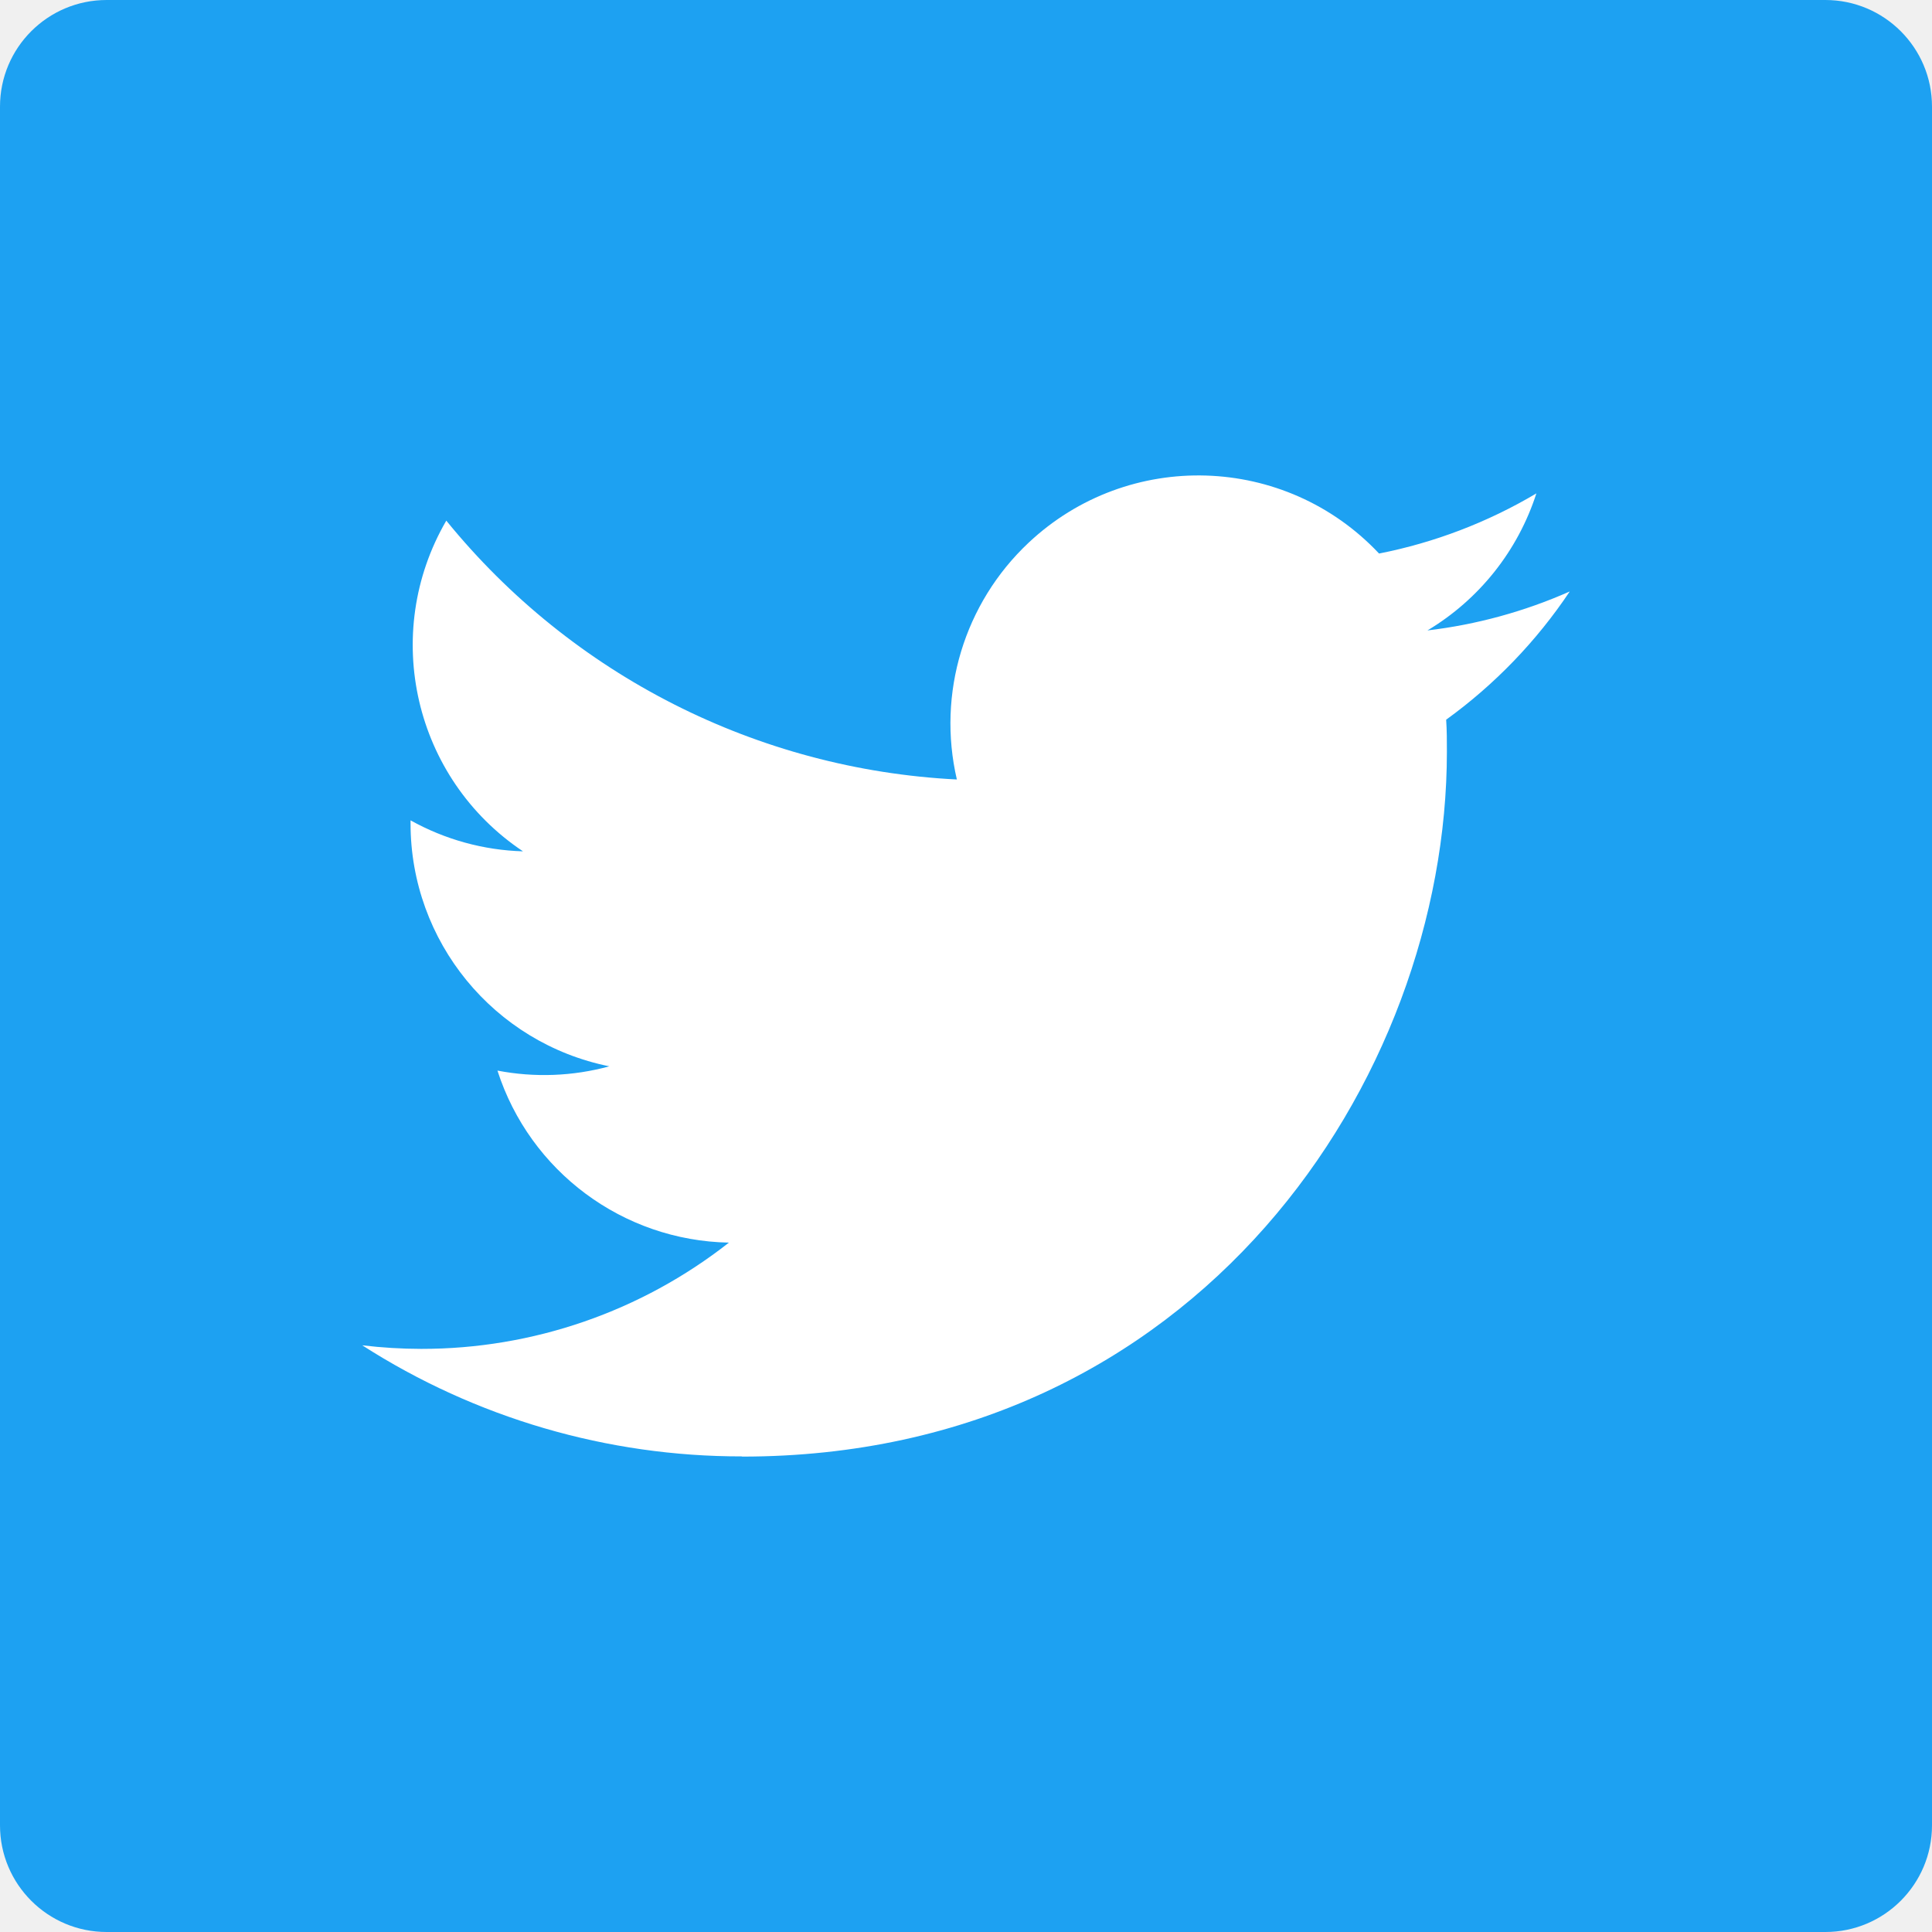
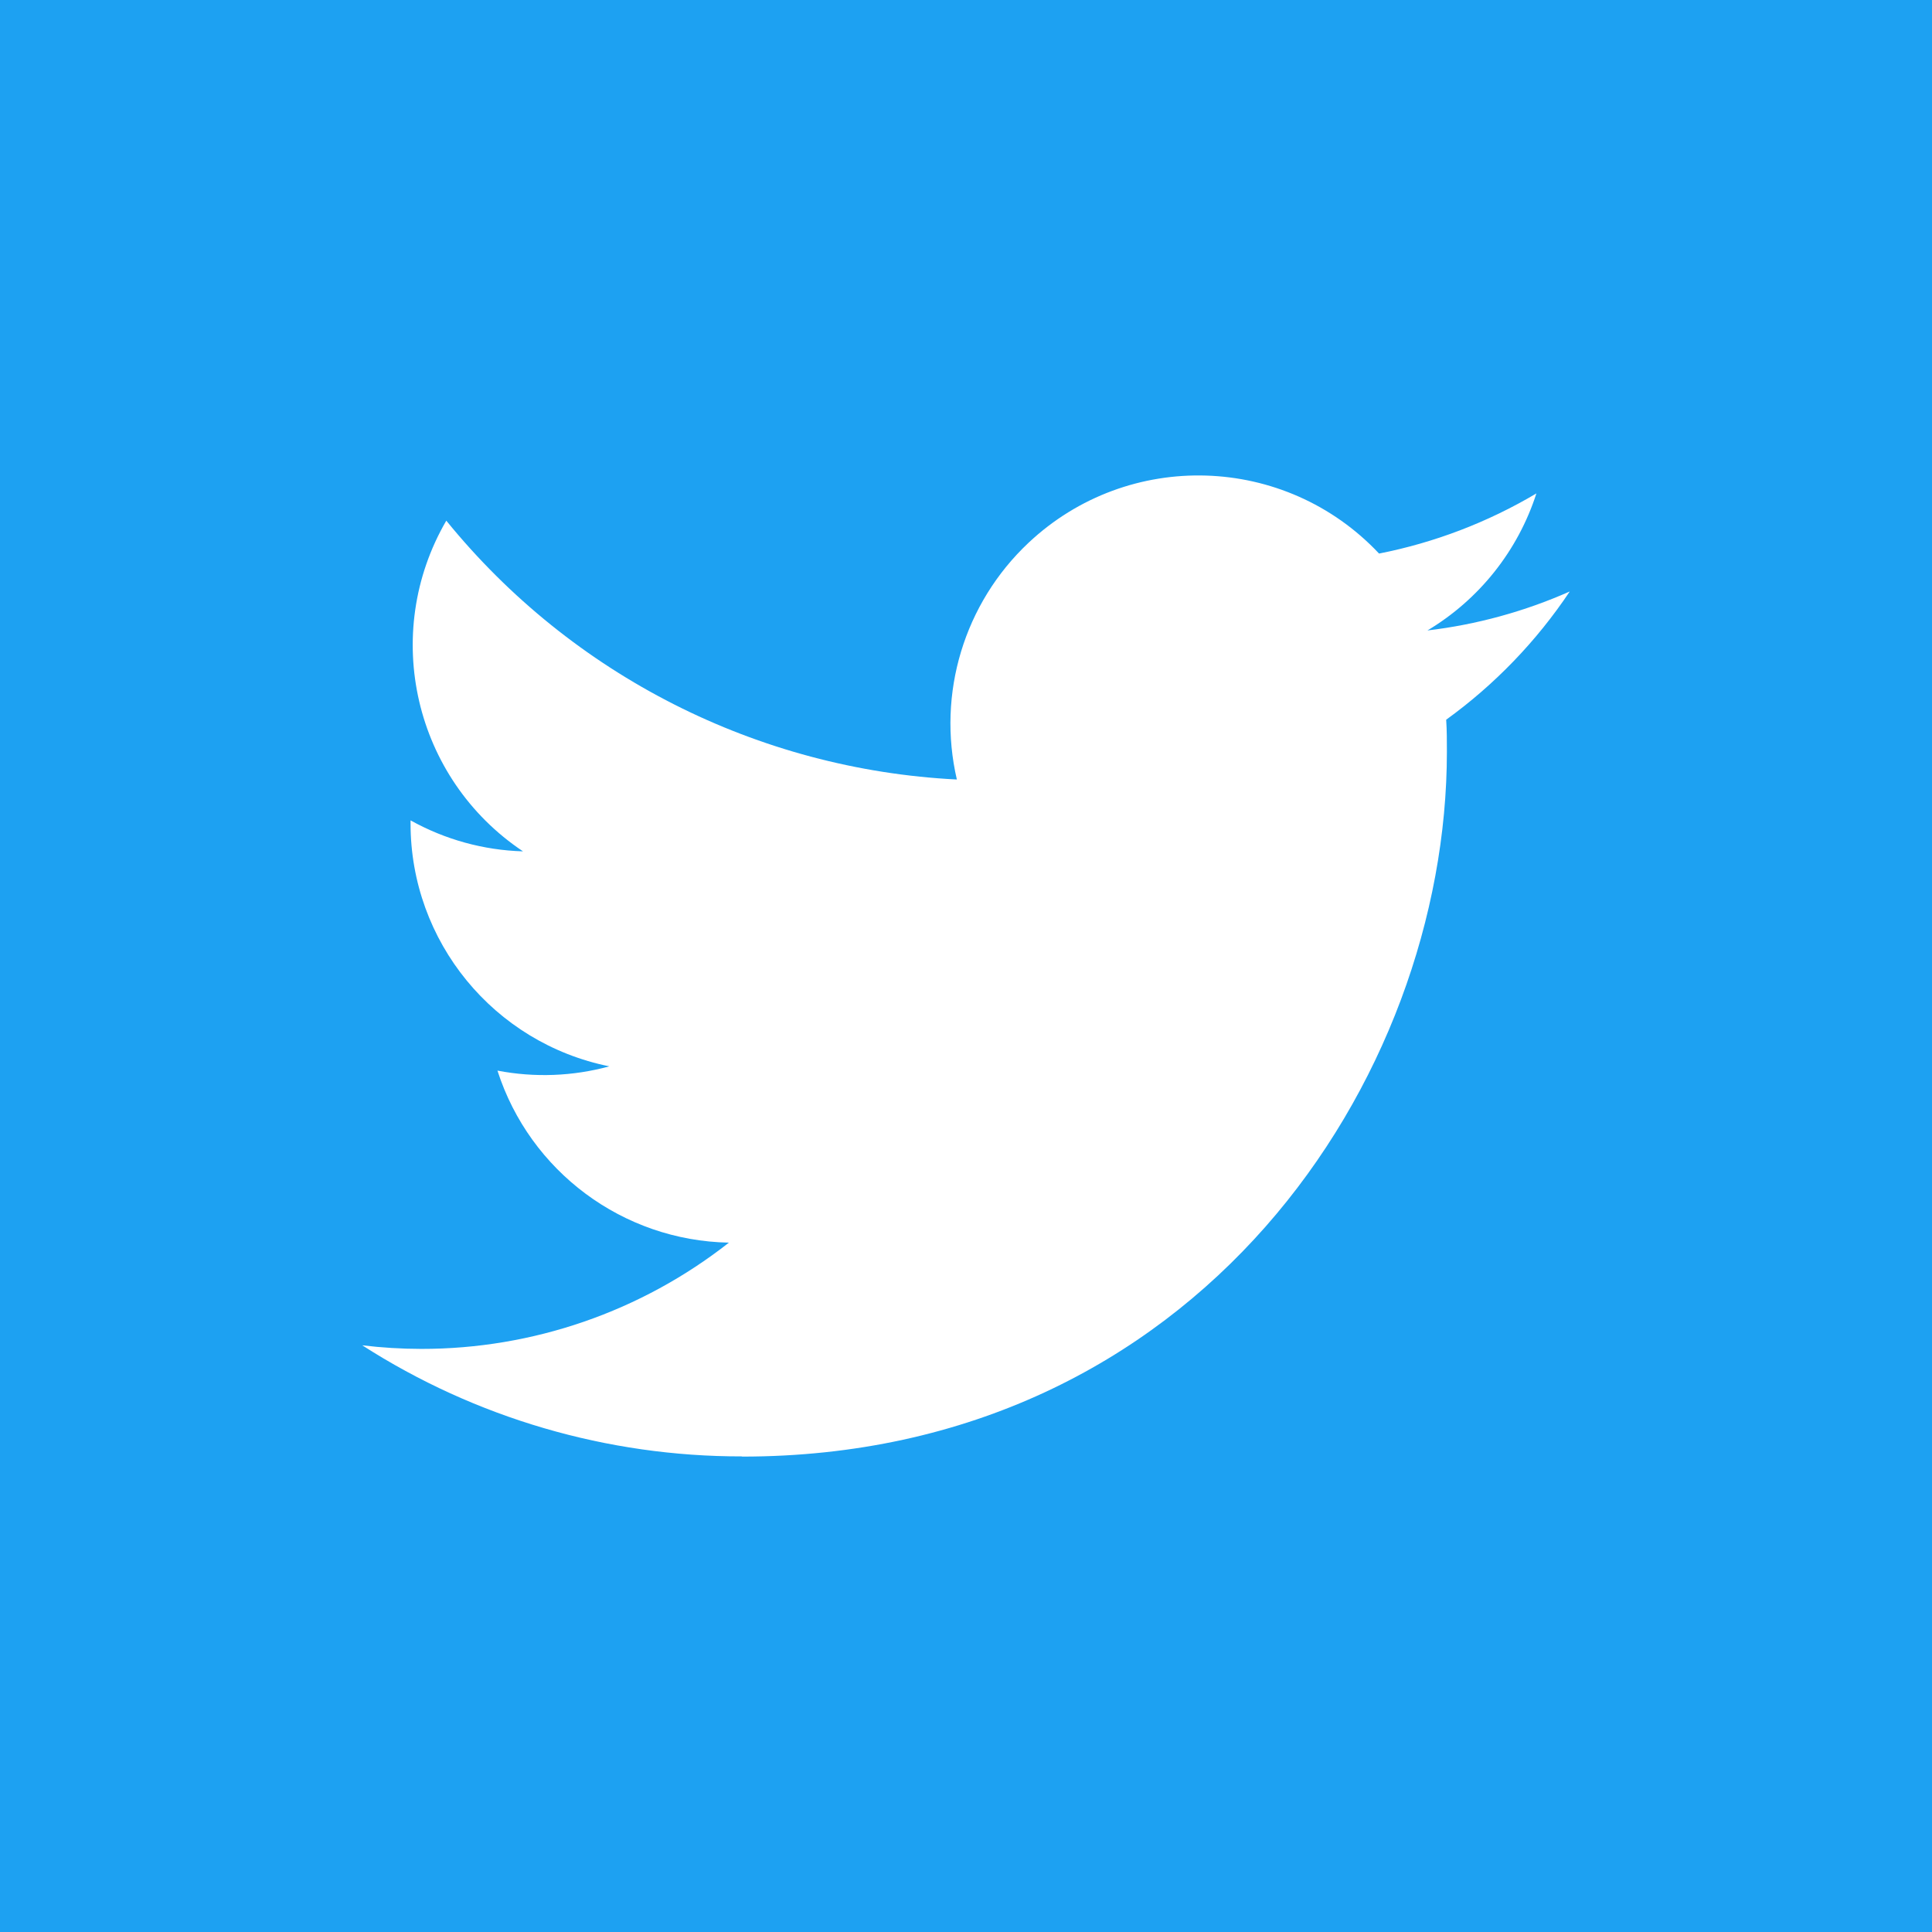
<svg xmlns="http://www.w3.org/2000/svg" version="1.1" id="Capa_1" x="0px" y="0px" width="100px" height="100px" viewBox="0 0 100 100" enable-background="new 0 0 100 100" xml:space="preserve">
-   <g>
-     <path id="Blue_1_" fill="#3D5A98" d="M-95.186,100c3.048,0,5.519-2.472,5.519-5.52V5.519c0-3.048-2.471-5.519-5.519-5.519h-88.961   c-3.049,0-5.519,2.471-5.519,5.519V94.48c0,3.048,2.47,5.52,5.519,5.52H-95.186z" />
-     <path id="f" fill="#FFFFFF" d="M-120.668,100V61.274h12.998l1.946-15.092h-14.944v-9.635c0-4.37,1.213-7.347,7.479-7.347   l7.991-0.004V15.698c-1.382-0.184-6.126-0.595-11.645-0.595c-11.522,0-19.411,7.033-19.411,19.949v11.13h-13.032v15.092h13.032V100   H-120.668z" />
-   </g>
-   <path id="Blue_2_" fill="#1DA1F2" d="M94.48,100c3.049,0,5.52-2.472,5.52-5.52V5.519C100,2.471,97.529,0,94.48,0H5.52  C2.471,0,0,2.471,0,5.519V94.48C0,97.528,2.471,100,5.52,100H94.48z" />
-   <path fill="#FFFFFF" d="M38.405,75.393c23.585,0,36.486-19.54,36.486-36.484c0-0.556,0-1.107-0.038-1.658  c2.51-1.814,4.676-4.063,6.397-6.637c-2.34,1.036-4.822,1.717-7.365,2.017c2.678-1.603,4.681-4.123,5.638-7.093  c-2.517,1.494-5.271,2.547-8.143,3.113c-4.856-5.164-12.979-5.414-18.143-0.557c-3.331,3.131-4.744,7.799-3.71,12.252  c-10.31-0.518-19.916-5.387-26.427-13.398c-3.403,5.859-1.665,13.355,3.97,17.117c-2.041-0.06-4.037-0.61-5.82-1.604  c0,0.053,0,0.107,0,0.163c0.001,6.104,4.304,11.36,10.288,12.569c-1.888,0.516-3.869,0.59-5.79,0.221  c1.68,5.223,6.494,8.801,11.98,8.904c-4.541,3.568-10.15,5.506-15.925,5.5c-1.021-0.002-2.04-0.063-3.053-0.185  c5.864,3.763,12.688,5.759,19.655,5.75" />
+   <path id="Blue_2_" fill="#1DA1F2" d="M100,100V0H0v100H100z" />
+   <path fill="#FFFFFF" d="M38.405,75.393c23.585,0,36.486-19.539,36.486-36.483c0-0.556,0-1.107-0.037-1.658  c2.51-1.814,4.676-4.063,6.396-6.637c-2.34,1.036-4.822,1.717-7.365,2.017c2.678-1.603,4.682-4.123,5.639-7.093  c-2.518,1.494-5.271,2.547-8.144,3.113c-4.856-5.164-12.979-5.414-18.144-0.557c-3.33,3.131-4.743,7.799-3.709,12.252  c-10.31-0.518-19.916-5.387-26.427-13.398c-3.403,5.859-1.665,13.354,3.97,17.117c-2.041-0.06-4.037-0.61-5.82-1.604  c0,0.053,0,0.107,0,0.163c0.001,6.104,4.304,11.36,10.288,12.569c-1.888,0.516-3.869,0.59-5.79,0.221  c1.68,5.223,6.494,8.801,11.98,8.904c-4.541,3.567-10.15,5.506-15.925,5.5c-1.021-0.002-2.04-0.063-3.053-0.186  c5.864,3.764,12.688,5.76,19.655,5.75" />
</svg>
